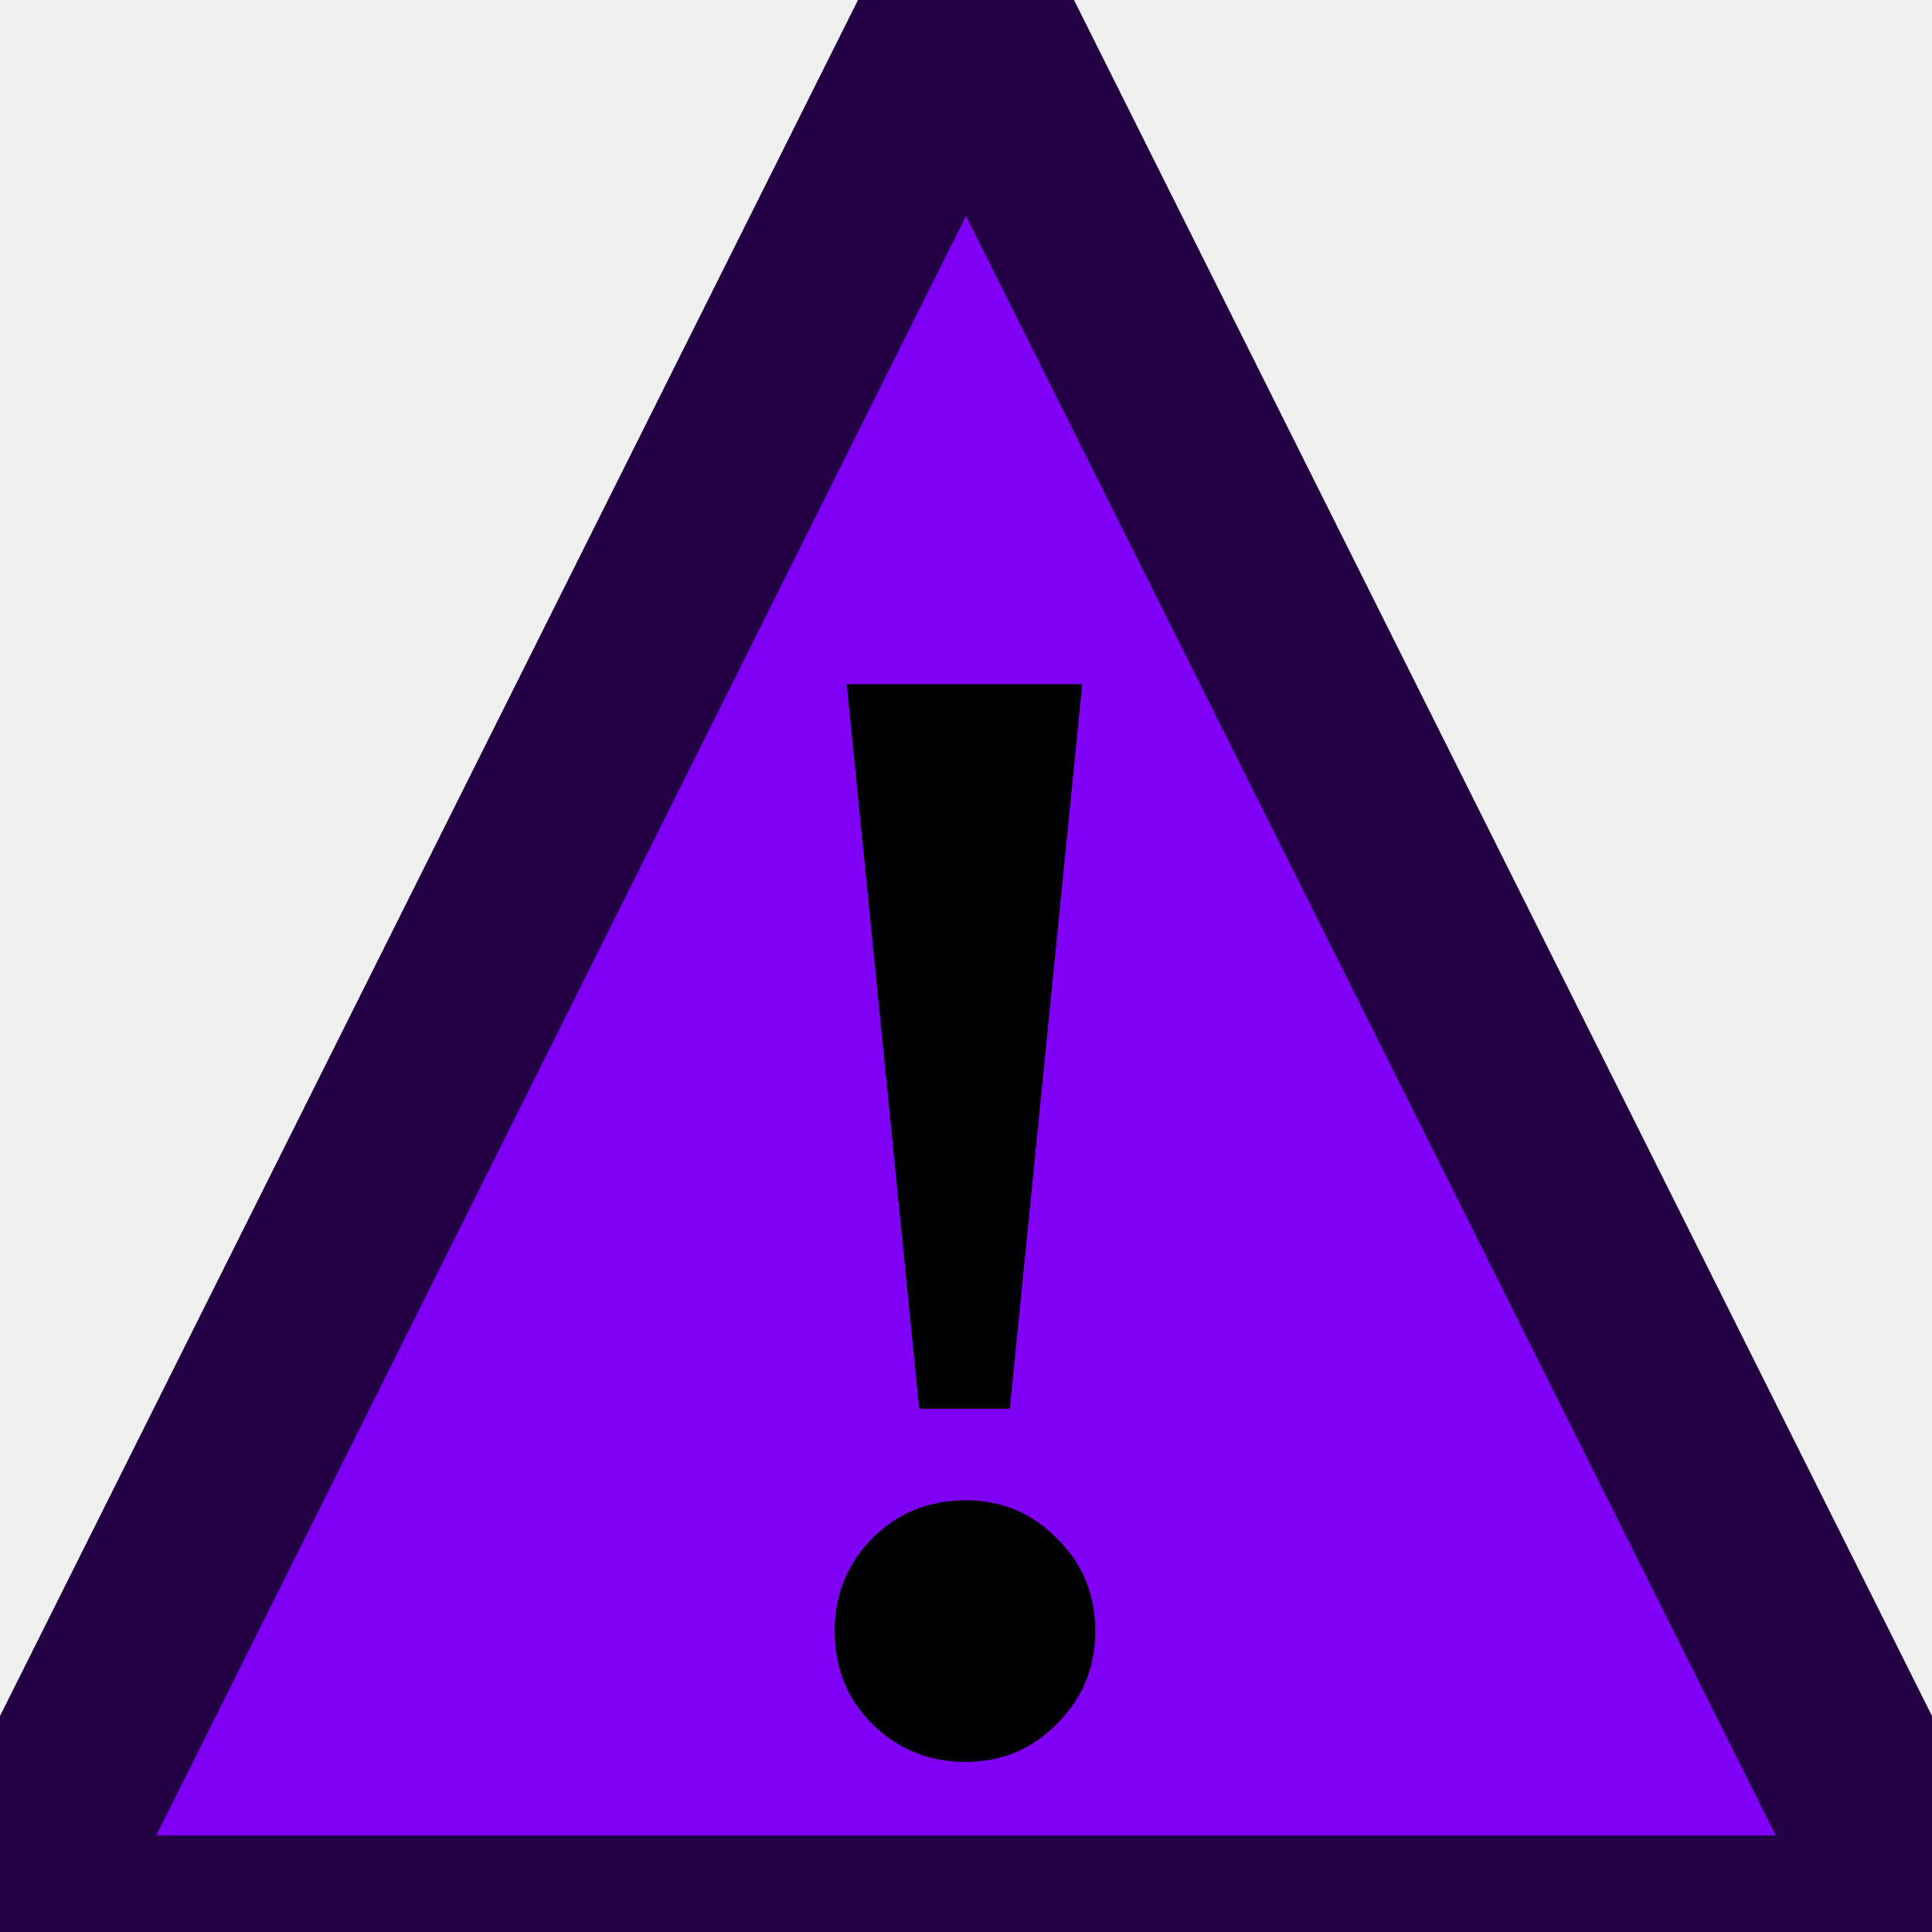
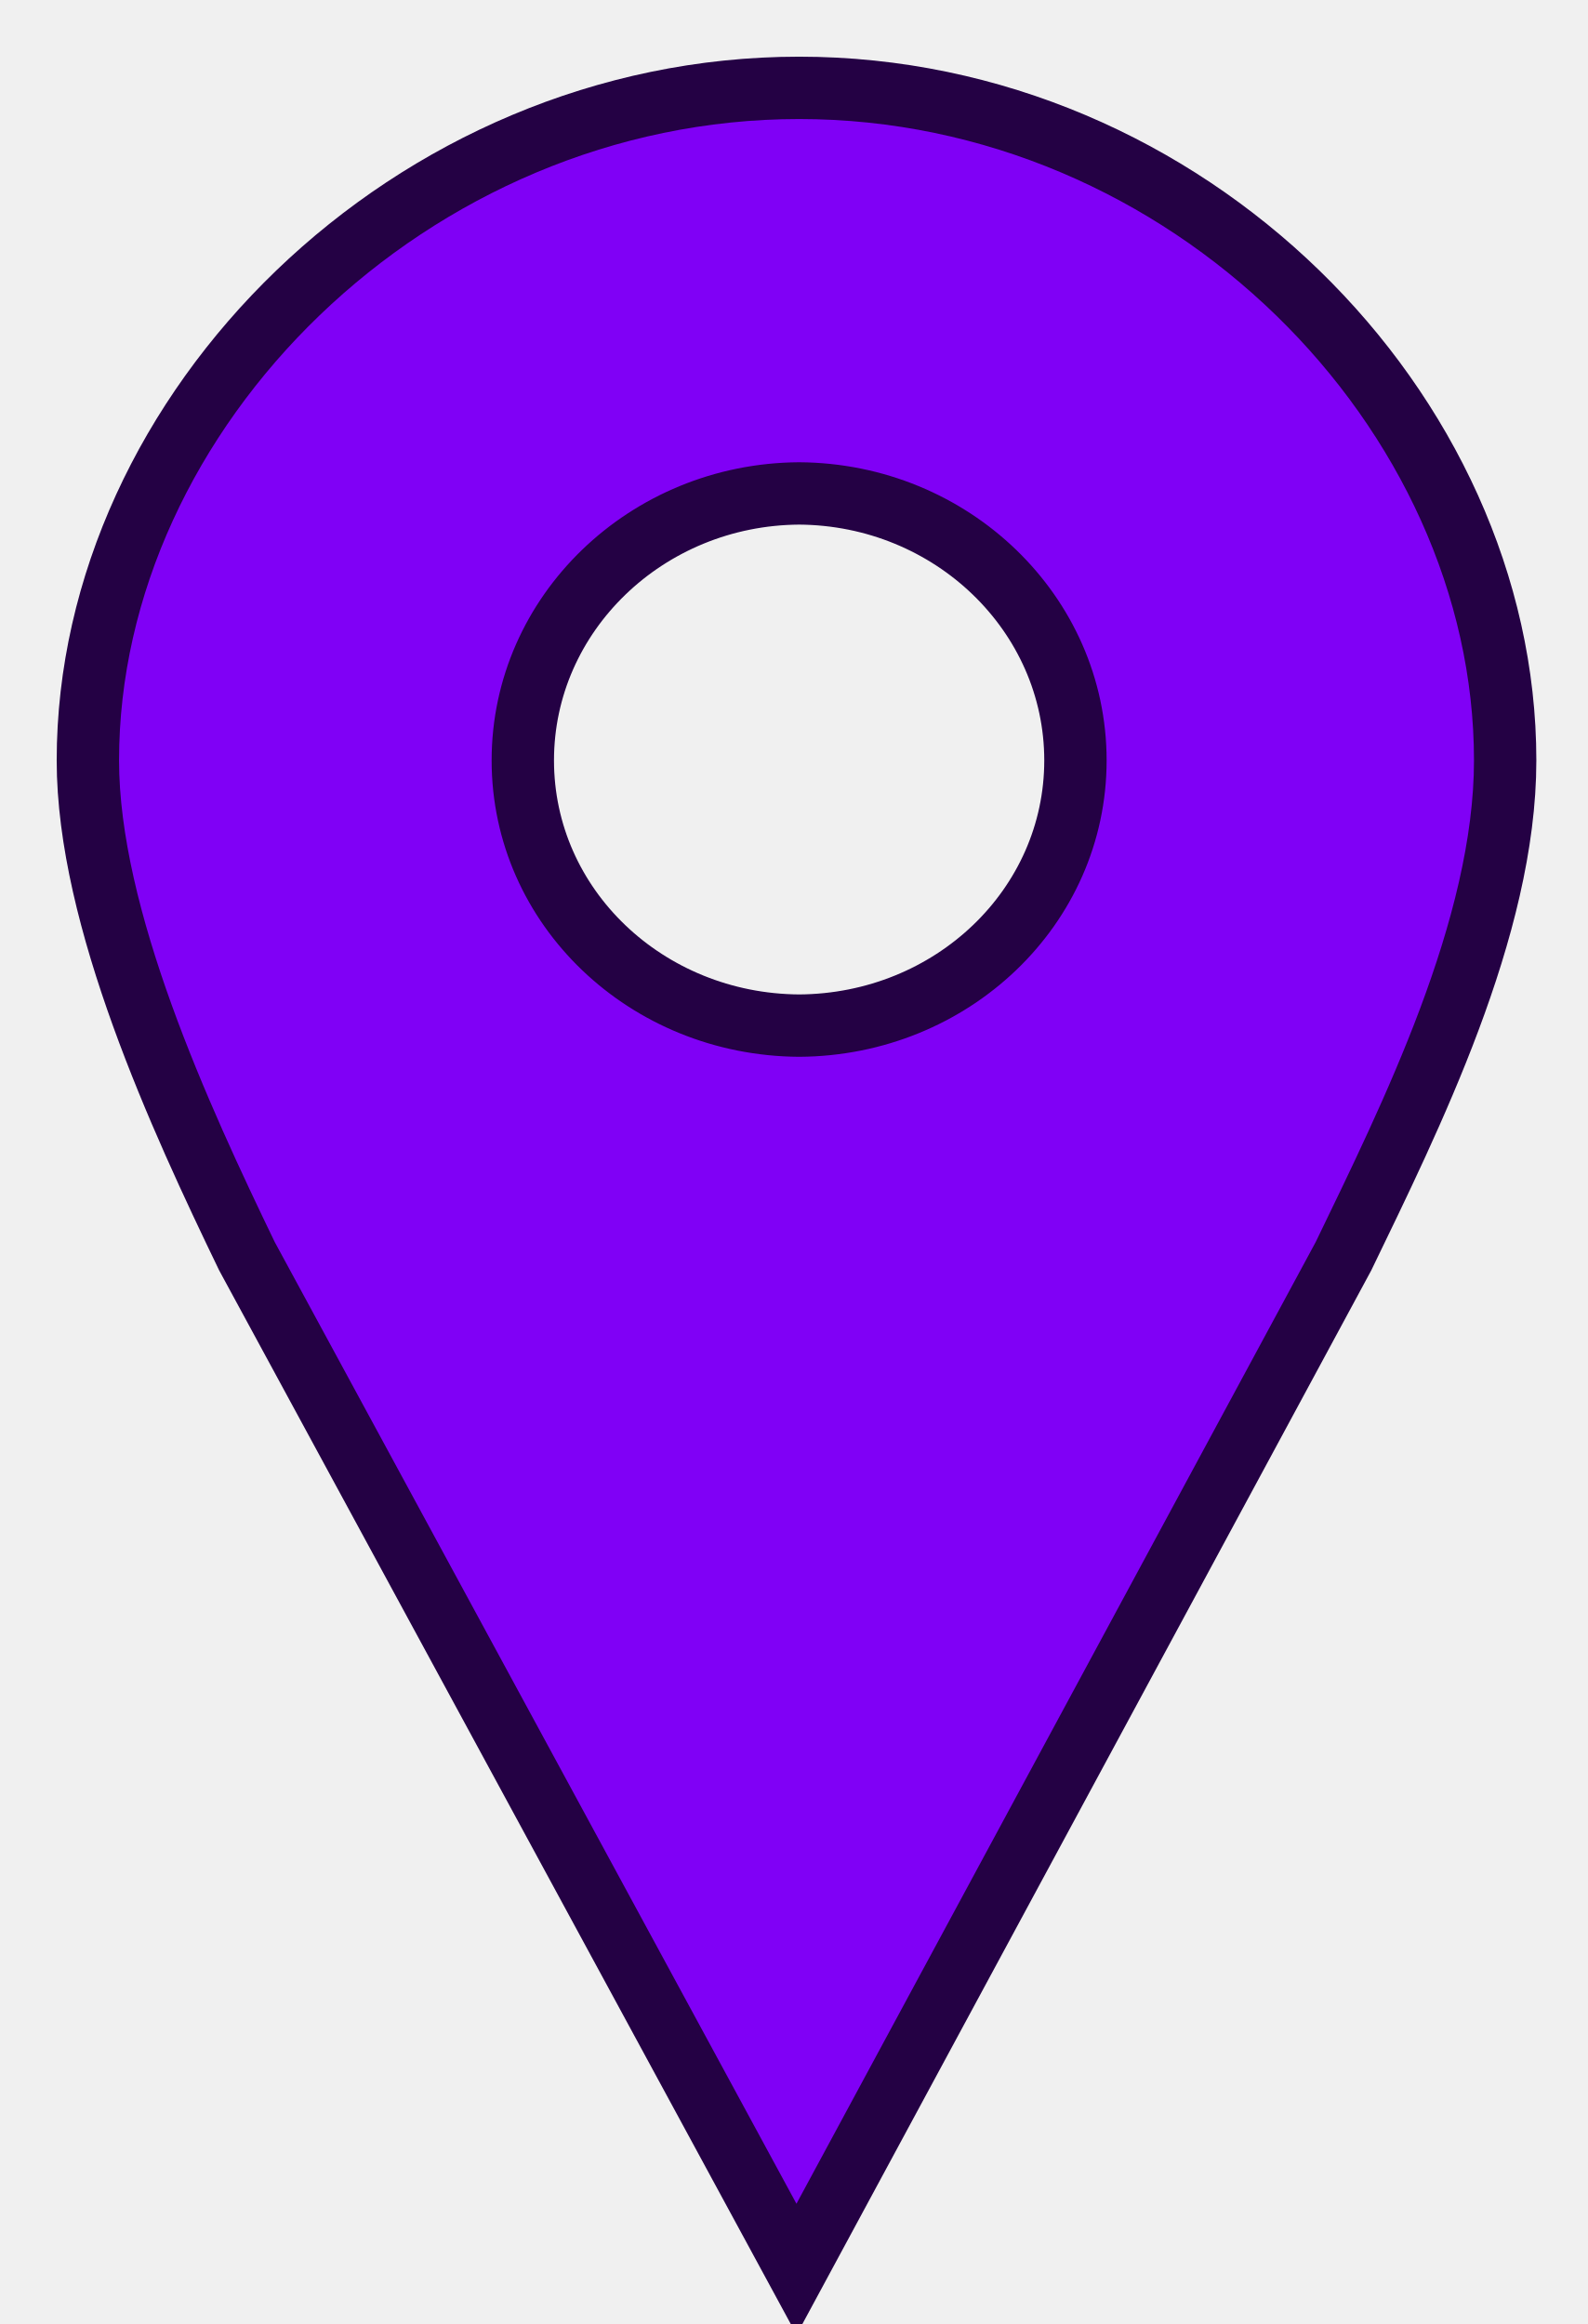
- <svg xmlns="http://www.w3.org/2000/svg" width="30px" height="30px">
-   <polygon fill="#8000F6" stroke="#240144" stroke-width="3px" points="15,0 30,30 0,30" />
-   <text x="50%" y="90%" text-anchor="middle" font-weight="bold" font-size="25px" fill="black">!</text>
+ <svg xmlns="http://www.w3.org/2000/svg" xmlns:xlink="http://www.w3.org/1999/xlink" width="28" height="41">
+   <defs>
+     <linearGradient id="b">
+       <stop stop-color="#240144" offset="0" />
+       <stop stop-color="#240144" offset="1" />
+     </linearGradient>
+     <linearGradient id="a">
+       <stop stop-color="#8000F6" offset="0" />
+       <stop stop-color="#8000F6" offset="1" />
+     </linearGradient>
+     <linearGradient y2="-0.005" x2="0.498" y1="0.971" x1="0.498" id="c" xlink:href="#a" />
+     <linearGradient y2="-0.005" x2="0.416" y1="0.49" x1="0.416" id="d" xlink:href="#b" />
+   </defs>
+   <g>
+     <rect id="svg_1" fill="#fff" width="12.625" height="14.5" x="411.279" y="508.575" />
+     <path stroke="url(#d)" id="svg_2" stroke-linecap="round" stroke-width="1.1" fill="url(#c)" d="m14.096,1.55c-6.847,0 -12.546,5.691 -12.546,11.866c0,2.778 1.629,6.308 2.806,8.746l9.694,17.872l9.648,-17.872c1.177,-2.438 2.852,-5.791 2.852,-8.746c0,-6.175 -5.607,-11.866 -12.454,-11.866zm0,7.155c2.692,0.017 4.874,2.122 4.874,4.71s-2.182,4.663 -4.874,4.679c-2.692,-0.017 -4.874,-2.09 -4.874,-4.679c0,-2.588 2.182,-4.693 4.874,-4.71z" />
+     <path id="svg_3" fill="none" stroke-opacity="0.122" stroke-linecap="round" stroke-width="1.1" stroke="#fff" d="m347.488,453.719c-5.944,0 -10.938,5.219 -10.938,10.75c0,2.359 1.443,5.832 2.563,8.25l0.031,0.031l8.313,15.969l8.25,-15.969l0.031,-0.031c1.135,-2.448 2.625,-5.706 2.625,-8.25c0,-5.538 -4.931,-10.75 -10.875,-10.75zm0,4.969c3.168,0.021 5.781,2.601 5.781,5.781c0,3.18 -2.613,5.761 -5.781,5.781c-3.168,-0.02 -5.75,-2.61 -5.75,-5.781c0,-3.172 2.582,-5.761 5.75,-5.781z" />
+   </g>
</svg>
